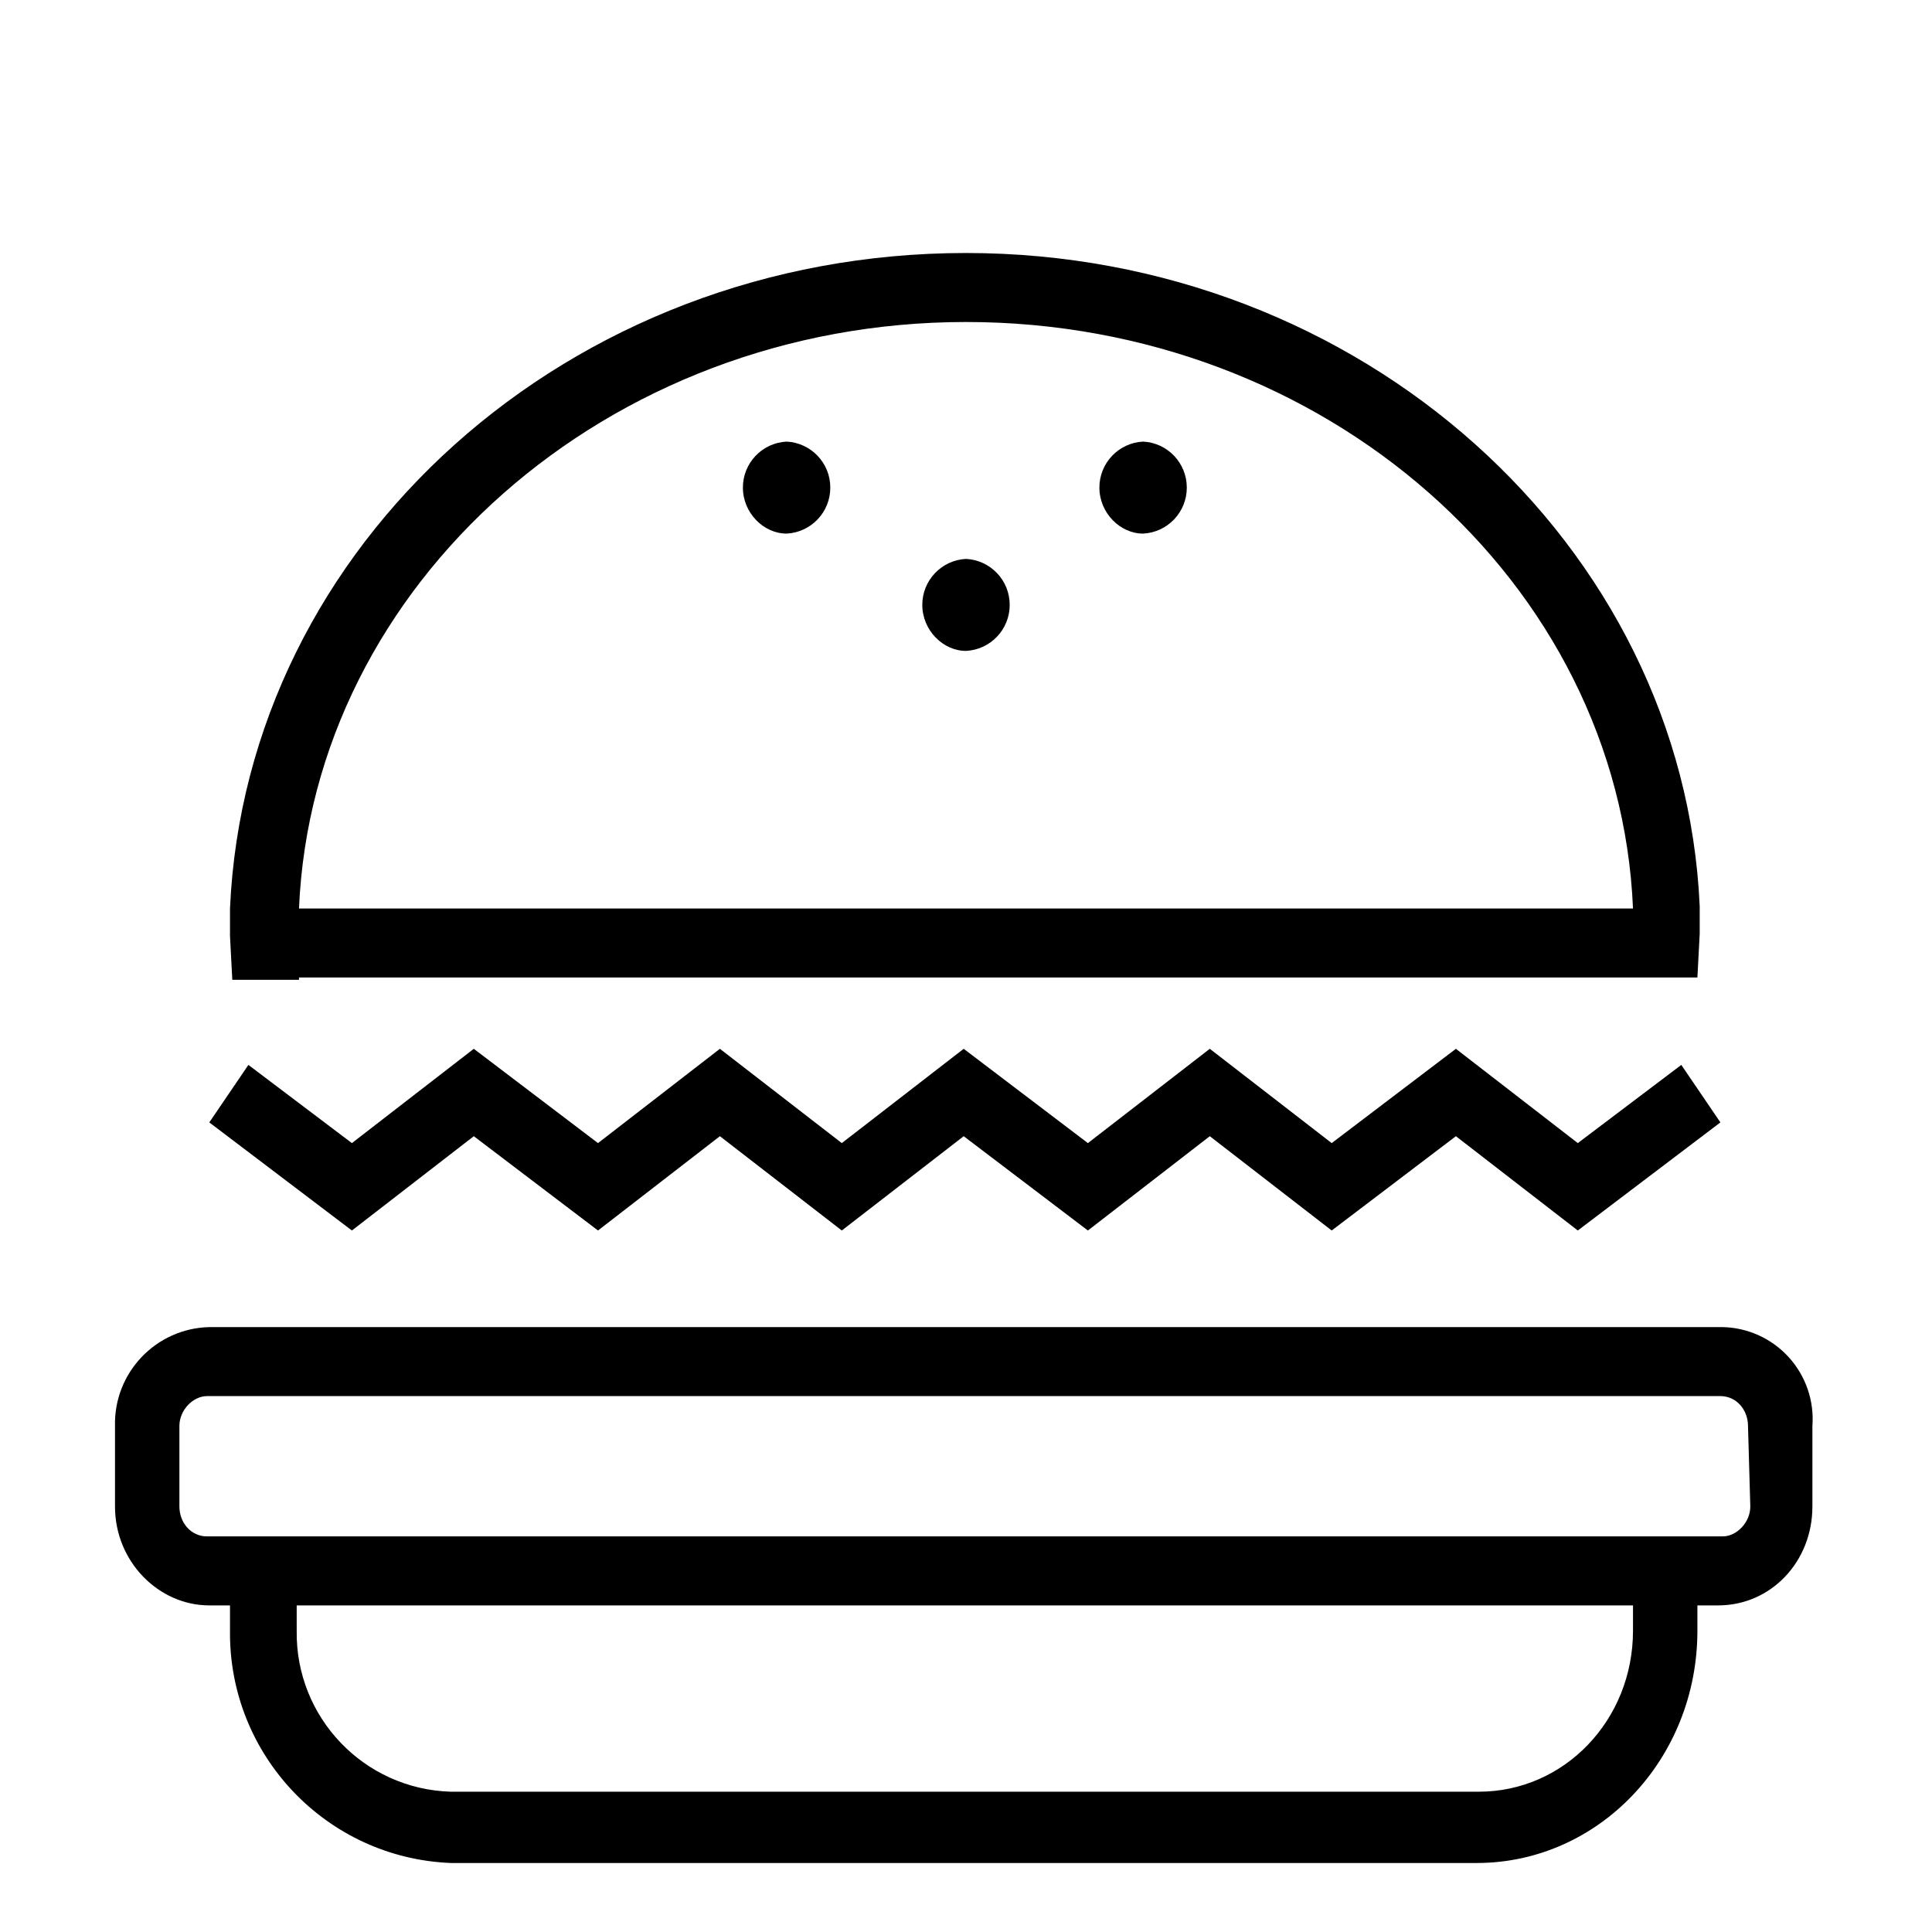
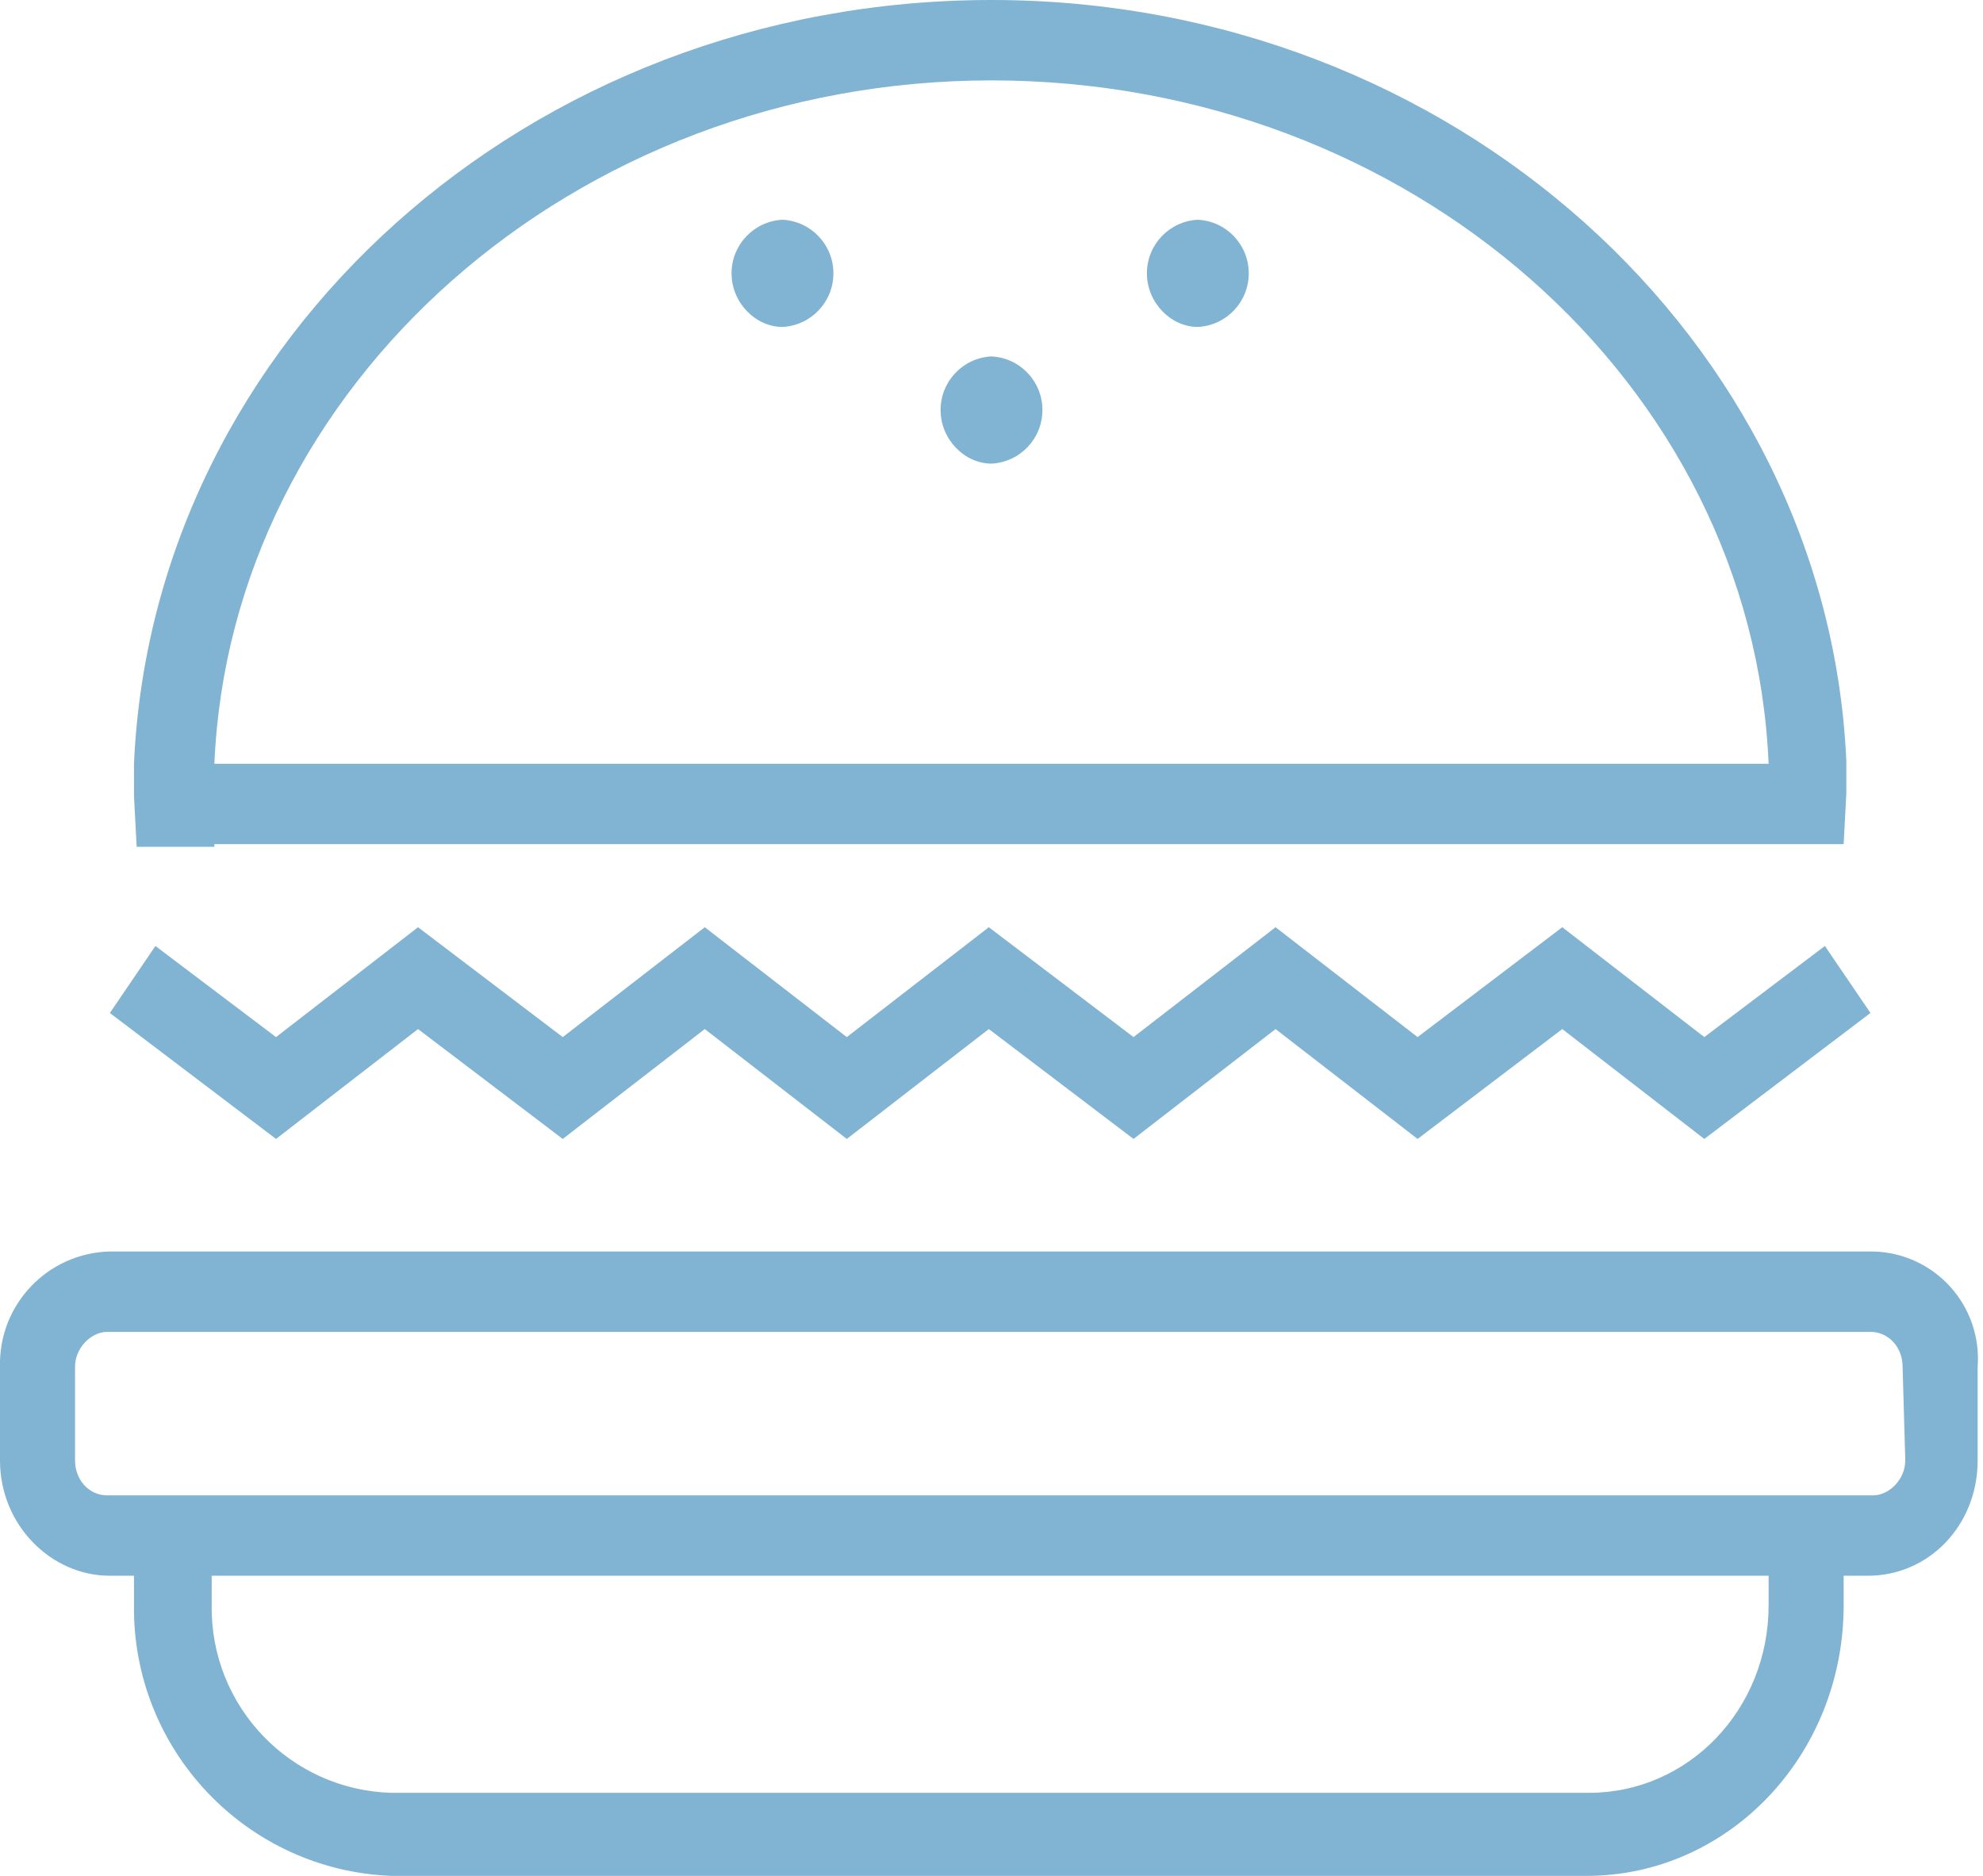
- <svg xmlns="http://www.w3.org/2000/svg" width="84" height="84" fill="none">
-   <path d="M74.9 57.7H9.1A4.2 4.2 0 0 0 5 62v3.5c0 2.4 1.9 4.3 4.1 4.3h.9v1.1A10 10 0 0 0 19.6 81h44.6c5.3 0 9.6-4.5 9.6-10.1v-1.1h.9c2.3 0 4.1-1.9 4.1-4.3V62a4 4 0 0 0-3.9-4.3ZM71 70.9c0 3.9-3 7-6.7 7H19.6a6.9 6.9 0 0 1-6.7-7v-1.1H71v1.1Zm5.1-5.4c0 .7-.6 1.3-1.2 1.3H9c-.7 0-1.2-.6-1.2-1.3V62c0-.7.6-1.3 1.2-1.3h65.8c.7 0 1.2.6 1.2 1.3l.1 3.5ZM20.6 49.4l5.4 4.1 5.3-4.1 5.3 4.1 5.3-4.1 5.4 4.1 5.3-4.1 5.3 4.1 5.4-4.1 5.3 4.1 6.2-4.7-1.7-2.5-4.5 3.4-5.3-4.1-5.4 4.1-5.3-4.1-5.3 4.1-5.4-4.1-5.3 4.1-5.3-4.1-5.3 4.1-5.4-4.1-5.3 4.1-4.5-3.4-1.7 2.5 6.2 4.7 5.3-4.1ZM13 42.5h60.8l.1-1.9v-1.2C73.2 23.7 59.2 11 42 11c-17.3 0-31.3 12.7-32 28.5v1.2l.1 1.9H13v-.1ZM42 14c15.6 0 28.4 11.3 29 25.5H13C13.6 25.4 26.4 14 42 14Z" fill="#000" />
-   <path d="M42 28.3a2 2 0 0 0 1.9-2 2 2 0 0 0-1.9-2 2 2 0 0 0-1.9 2c0 1.1.9 2 1.9 2ZM34.2 23.2a2 2 0 0 0 1.9-2 2 2 0 0 0-1.9-2 2 2 0 0 0-1.9 2c0 1.1.9 2 1.9 2ZM49.7 23.2a2 2 0 0 0 1.9-2 2 2 0 0 0-1.9-2 2 2 0 0 0-1.9 2c0 1.1.9 2 1.9 2Z" fill="#000" />
+ <svg xmlns="http://www.w3.org/2000/svg" width="74" height="70" fill="none">
+   <path d="M69.9 46.7H4.1A4.2 4.2 0 0 0 0 51v3.5c0 2.4 1.9 4.3 4.1 4.3H5v1.1A10 10 0 0 0 14.6 70h44.6c5.3 0 9.6-4.5 9.6-10.1v-1.1h.9c2.3 0 4.1-1.9 4.1-4.3V51a4 4 0 0 0-3.9-4.3ZM66 59.9c0 3.9-3 7-6.7 7H14.6a6.9 6.9 0 0 1-6.7-7v-1.1H66v1.1Zm5.1-5.4c0 .7-.6 1.3-1.2 1.3H4c-.7 0-1.2-.6-1.2-1.3V51c0-.7.6-1.3 1.2-1.3h65.8c.7 0 1.2.6 1.2 1.3l.1 3.5ZM15.6 38.4l5.4 4.1 5.3-4.1 5.3 4.1 5.3-4.1 5.4 4.1 5.3-4.1 5.3 4.1 5.4-4.1 5.3 4.1 6.2-4.7-1.7-2.5-4.5 3.4-5.3-4.1-5.4 4.1-5.3-4.1-5.3 4.1-5.4-4.1-5.3 4.1-5.3-4.1-5.3 4.1-5.4-4.1-5.3 4.1-4.5-3.4-1.7 2.5 6.2 4.7 5.3-4.1ZM8 31.5h60.8l.1-1.9v-1.2C68.2 12.7 54.2 0 37 0 19.7 0 5.7 12.7 5 28.5v1.2l.1 1.9H8v-.1ZM37 3c15.6 0 28.4 11.3 29 25.5H8C8.6 14.4 21.4 3 37 3Z" fill="#81B3D2" />
+   <path d="M37 17.3a2 2 0 0 0 1.9-2 2 2 0 0 0-1.9-2 2 2 0 0 0-1.9 2c0 1.1.9 2 1.9 2ZM29.2 12.2a2 2 0 0 0 1.9-2 2 2 0 0 0-1.9-2 2 2 0 0 0-1.9 2c0 1.1.9 2 1.9 2ZM44.7 12.2a2 2 0 0 0 1.9-2 2 2 0 0 0-1.9-2 2 2 0 0 0-1.9 2c0 1.1.9 2 1.9 2Z" fill="#81B3D2" />
</svg>
